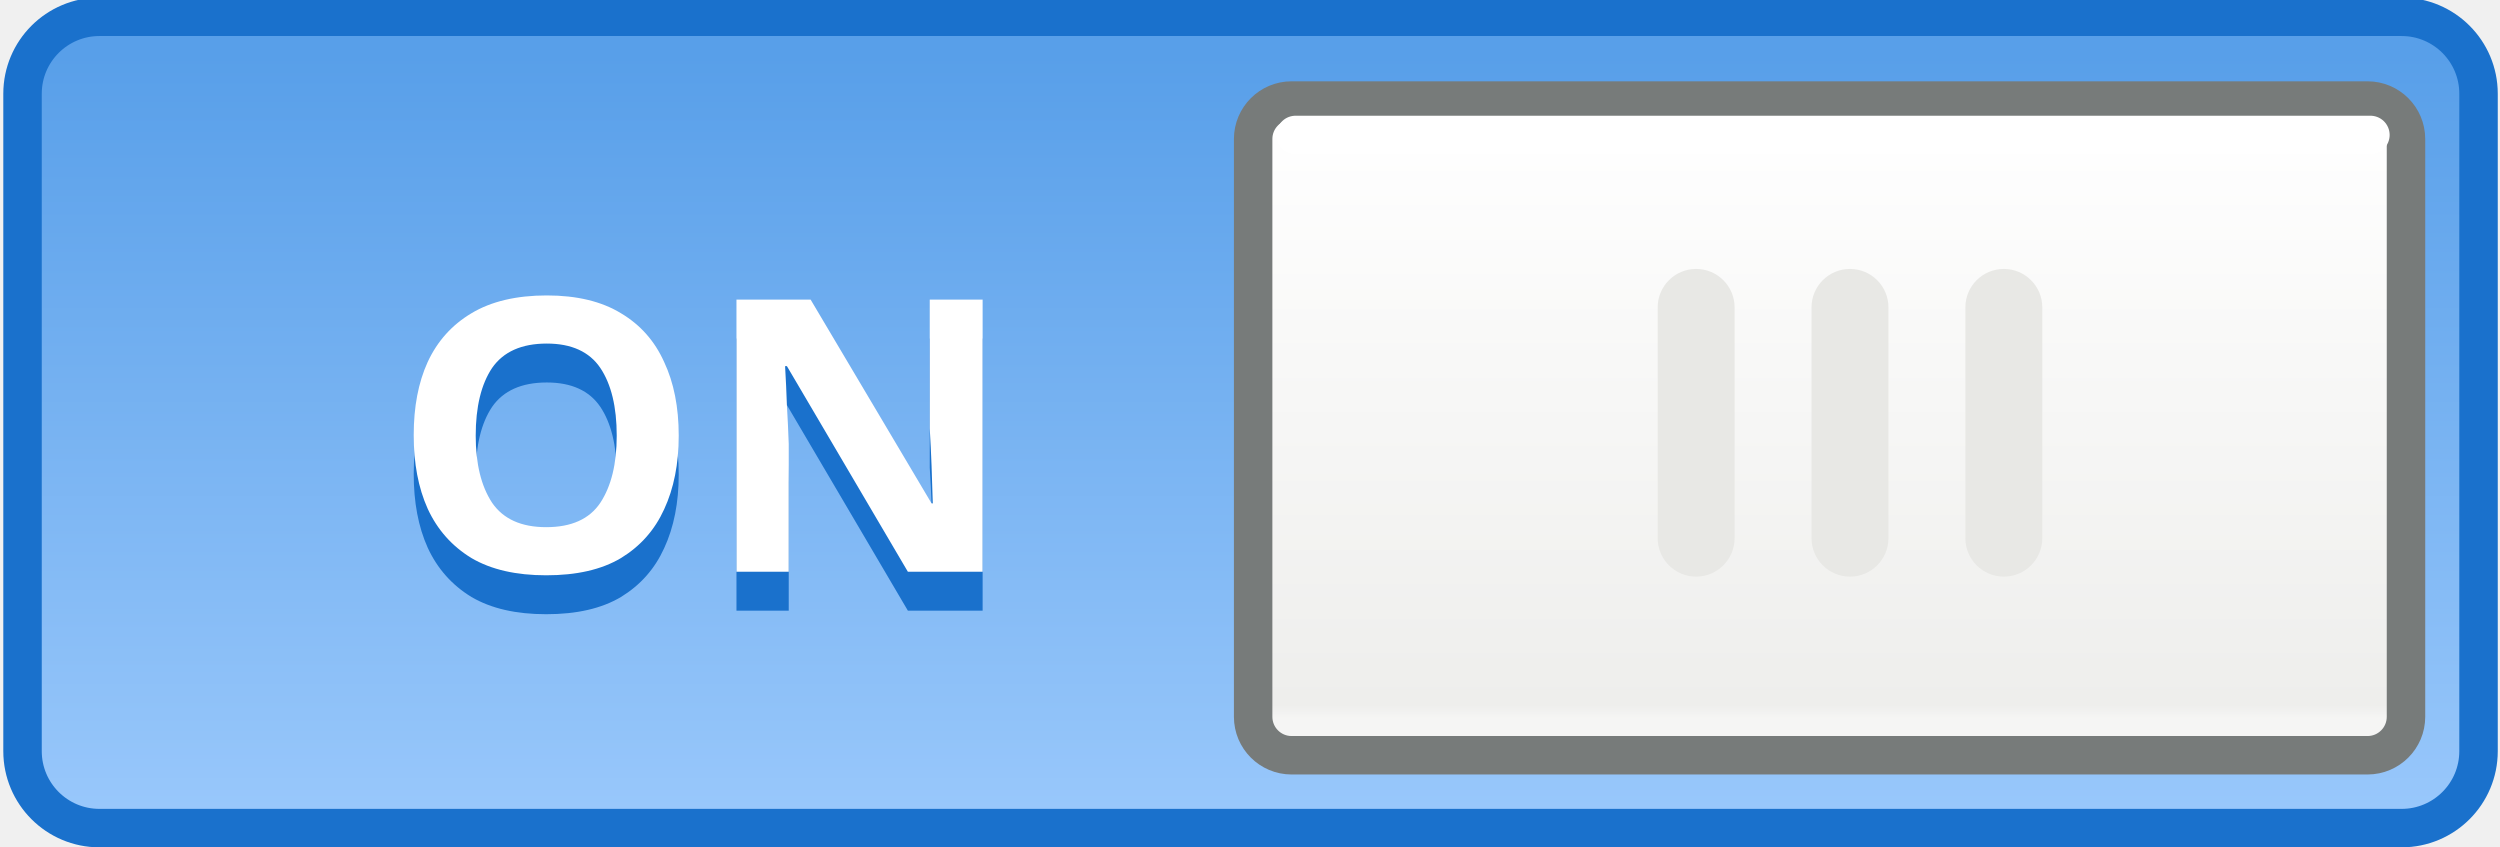
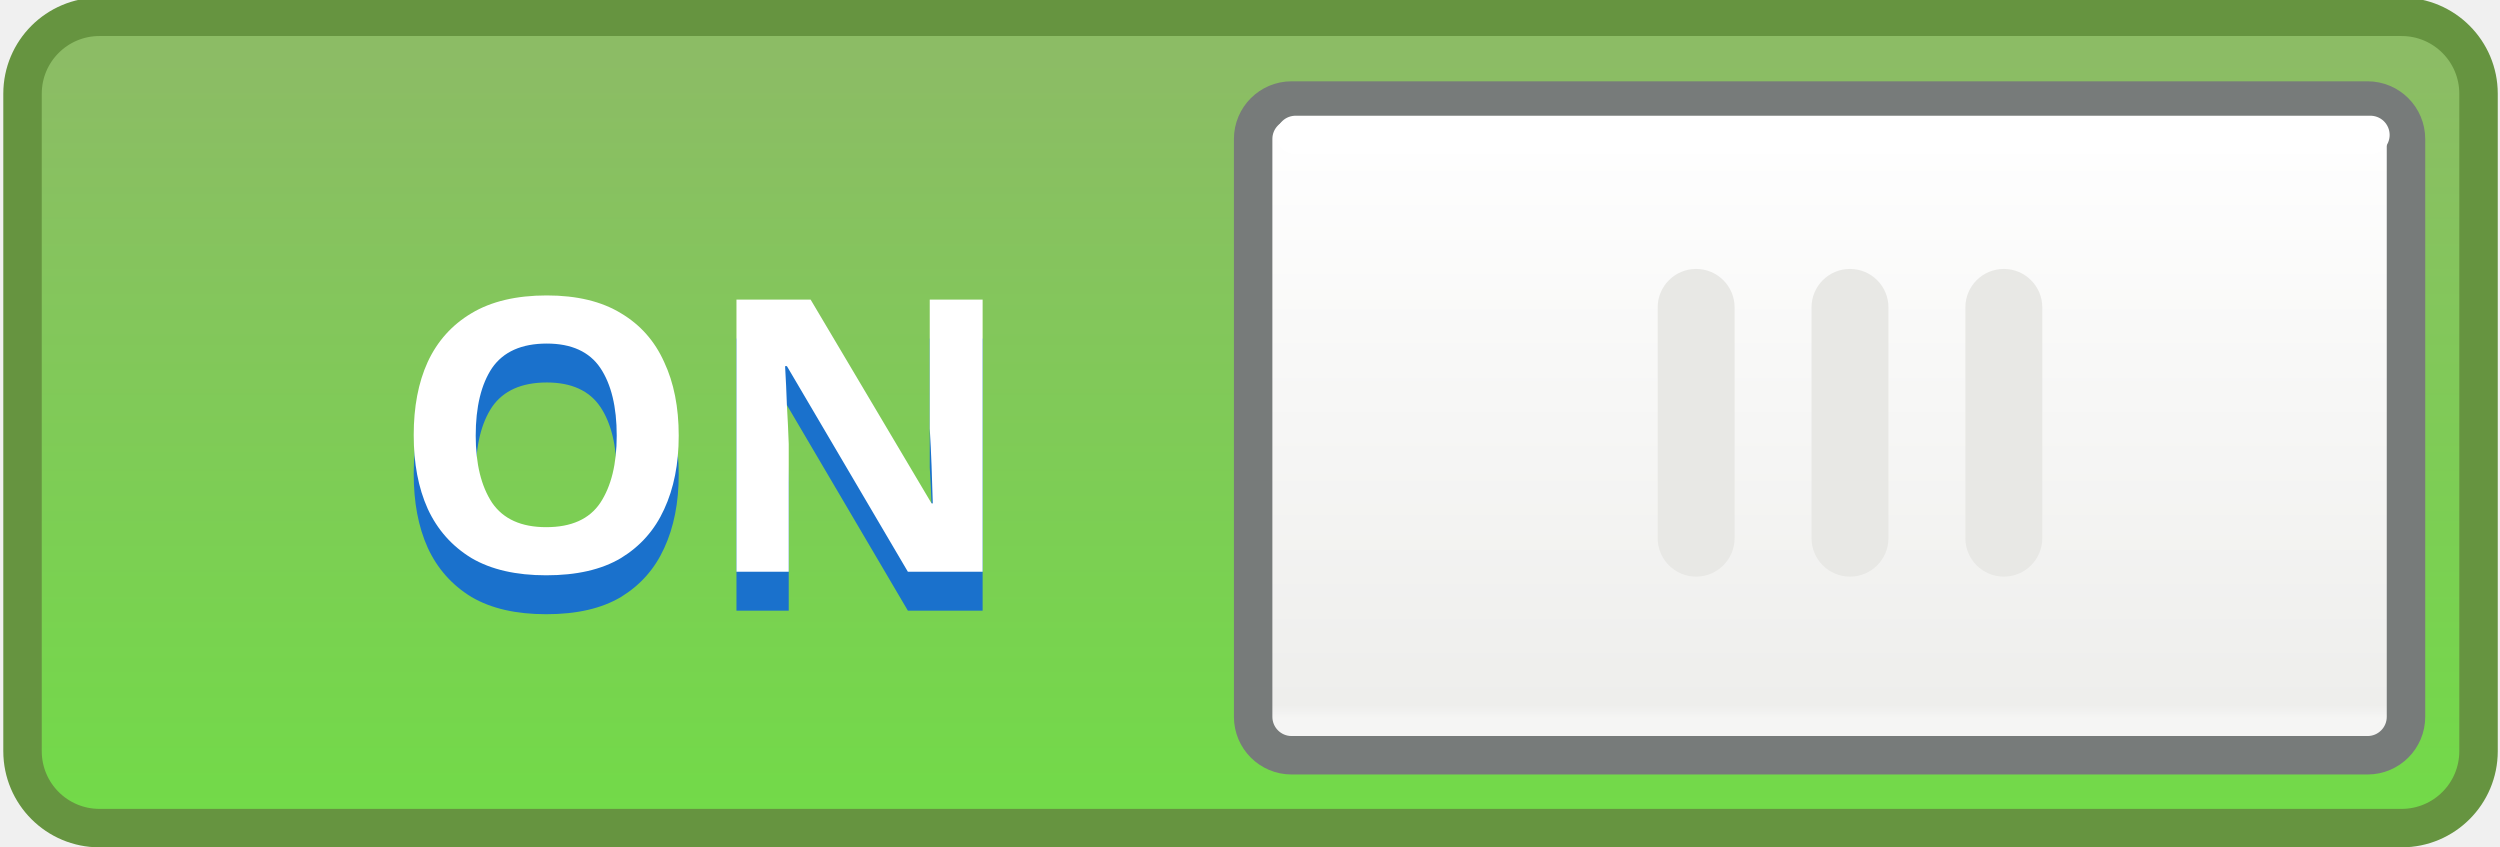
<svg xmlns="http://www.w3.org/2000/svg" xmlns:xlink="http://www.w3.org/1999/xlink" width="65" height="22" id="svg10865" version="1.1">
  <defs id="defs10867">
    <linearGradient xlink:href="#linearGradient62991-9-6" id="linearGradient62979-8-1" gradientUnits="userSpaceOnUse" gradientTransform="matrix(1.306667,0,0,1,-197.6467,0)" x1="702.59" y1="484.494" x2="702.59" y2="507.427" />
    <linearGradient id="linearGradient62991-9-6">
-       <stop style="stop-color:#589fe9;stop-opacity:1" offset="0" id="stop62993-6-9" />
-       <stop style="stop-color:#a3cefe;stop-opacity:1" offset="1" id="stop62995-1-6" />
+       <stop style="stop-color:#8cbc65;stop-opacity:1;" offset="0" id="stop62993-6-9" />
+       <stop style="stop-color:#6edf44;stop-opacity:1;" offset="1" id="stop62995-1-6" />
    </linearGradient>
    <linearGradient xlink:href="#linearGradient62852-6-5" id="linearGradient62981-1-1" gradientUnits="userSpaceOnUse" gradientTransform="matrix(0.8563995,0,0,0.8105964,57.74791,92.13223)" x1="740" y1="486.105" x2="740" y2="505.32" />
    <linearGradient id="linearGradient62852-6-5">
      <stop id="stop62854-6-7" offset="0" style="stop-color:#ffffff;stop-opacity:1" />
      <stop style="stop-color:#eeeeec;stop-opacity:1" offset="0.977" id="stop62858-8-0" />
      <stop id="stop62860-5-3" offset="1" style="stop-color:#f5f5f4;stop-opacity:1" />
    </linearGradient>
  </defs>
  <g id="layer1" transform="translate(0,-1030.362)">
    <g style="display:inline" id="g62929" transform="translate(-643.9142,517.2989)">
      <g transform="translate(0,30)" id="g62931">
-         <rect style="fill:url(#linearGradient62979-8-1);fill-opacity:1;stroke:#1a71cc;stroke-width:1;stroke-linecap:round;stroke-miterlimit:4;stroke-opacity:1;stroke-dasharray:none" id="rect62935" width="63.856" height="21.094" x="644.5" y="483.5" rx="2" ry="2" />
+         <rect style="fill:url(#linearGradient62979-8-1);fill-opacity:1;stroke:#669440;stroke-width:1;stroke-linecap:round;stroke-miterlimit:4;stroke-opacity:1;stroke-dasharray:none" id="rect62935" width="63.856" height="21.094" x="644.5" y="483.5" rx="2" ry="2" />
        <rect style="fill:url(#linearGradient62981-1-1);fill-opacity:1;stroke:#777b7a;stroke-width:1;stroke-linecap:round;stroke-miterlimit:4;stroke-opacity:1;stroke-dasharray:none;display:inline" id="rect62937" width="29.974" height="17.023" x="676.496" y="485.677" rx="1" ry="1" />
        <g transform="translate(-7.986174,-1.944544)" id="g62939">
          <rect ry="1" rx="1" y="492" x="695" height="8" width="2" id="rect62941" style="fill:#e8e8e5;fill-opacity:1;stroke:none;display:inline" />
          <rect ry="1" rx="1" y="492" x="699" height="8" width="2" id="rect62943" style="fill:#e8e8e5;fill-opacity:1;stroke:none;display:inline" />
          <rect ry="1" rx="1" y="492" x="703" height="8" width="2" id="rect62945" style="fill:#e8e8e5;fill-opacity:1;stroke:none;display:inline" />
        </g>
        <path id="path62947" d="m 677.599,486.572 27.946,0" style="fill:none;stroke:#ffffff;stroke-width:1px;stroke-linecap:round;stroke-linejoin:miter;stroke-opacity:1" />
      </g>
      <text transform="scale(1.011398,0.9887308)" id="text62949-7" y="534.969" x="646.714" style="font-size:10.011px;font-style:normal;font-variant:normal;font-weight:bold;font-stretch:normal;line-height:125%;letter-spacing:0px;word-spacing:0px;fill:#1a71cc;fill-opacity:1;stroke:none;display:inline;font-family:Cantarell;-inkscape-font-specification:Cantarell Bold" xml:space="preserve">
        <tspan y="534.969" x="646.714" id="tspan62951-7">ON</tspan>
      </text>
      <text transform="scale(1.011398,0.9887308)" id="text62949" y="533.945" x="646.714" style="font-size:10.011px;font-style:normal;font-variant:normal;font-weight:bold;font-stretch:normal;line-height:125%;letter-spacing:0px;word-spacing:0px;fill:#ffffff;fill-opacity:1;stroke:none;font-family:Cantarell;-inkscape-font-specification:Cantarell Bold" xml:space="preserve">
        <tspan y="533.945" x="646.714" id="tspan62951">ON</tspan>
      </text>
    </g>
  </g>
</svg>
